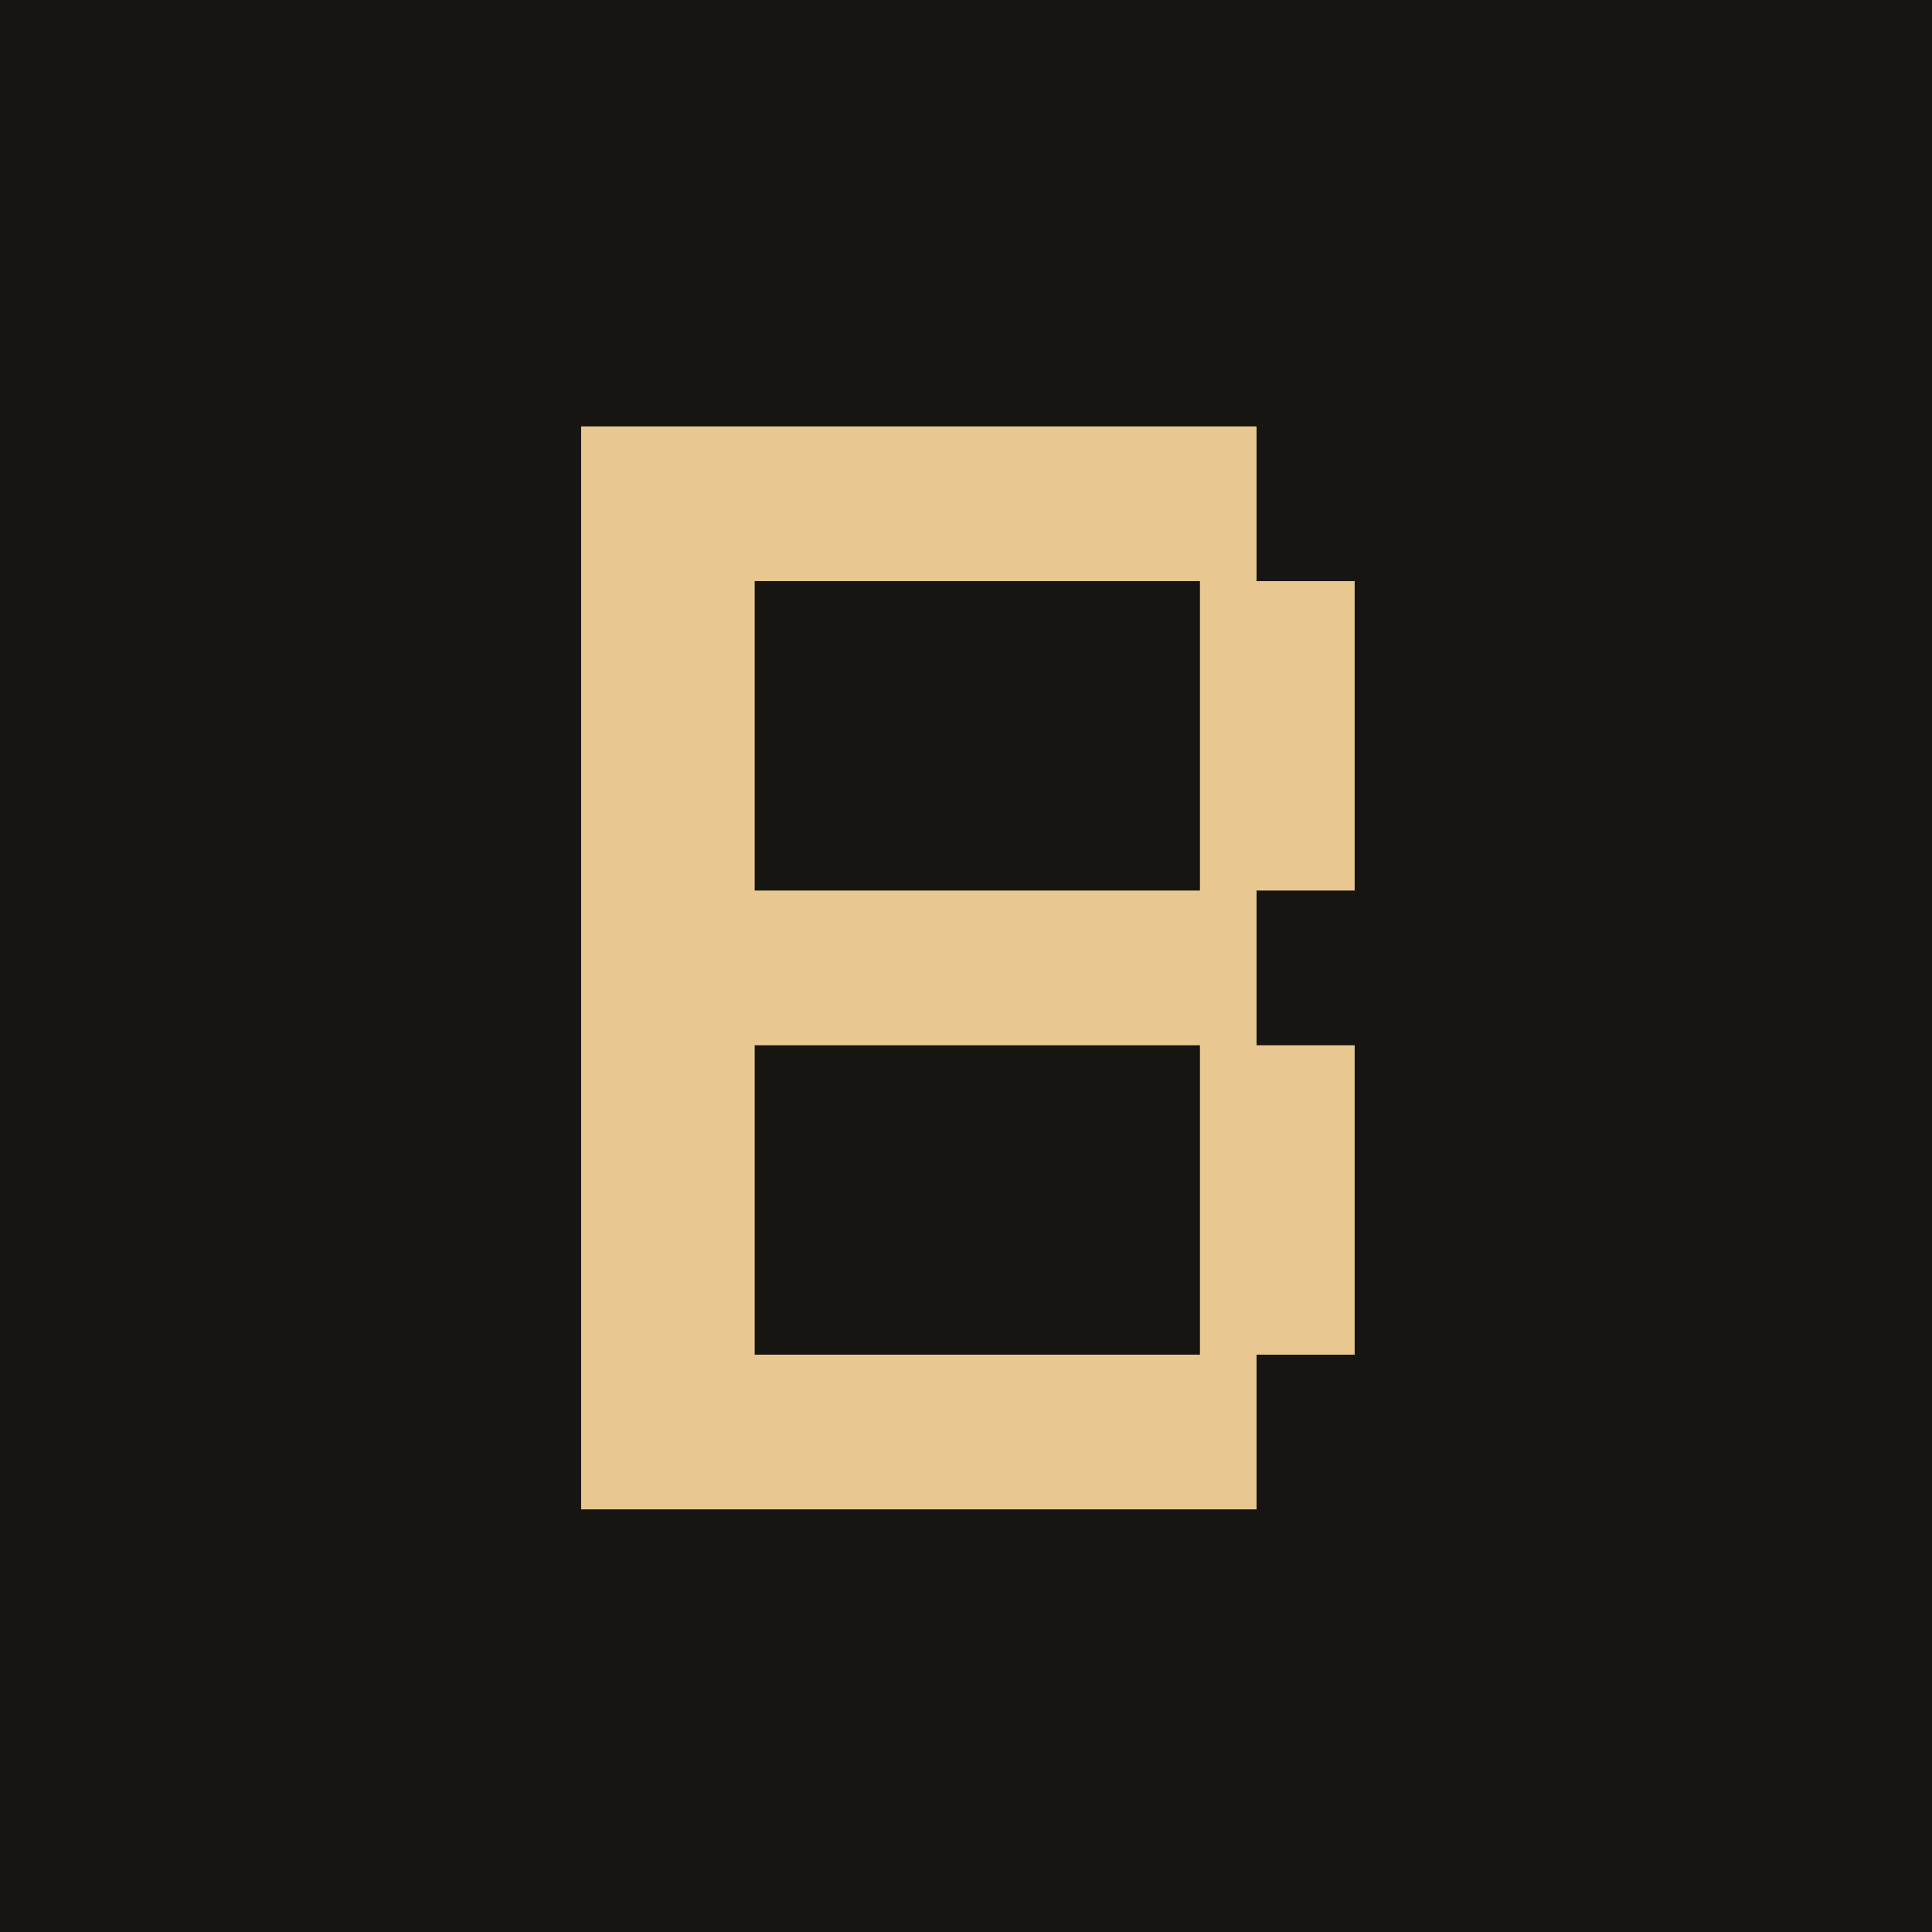
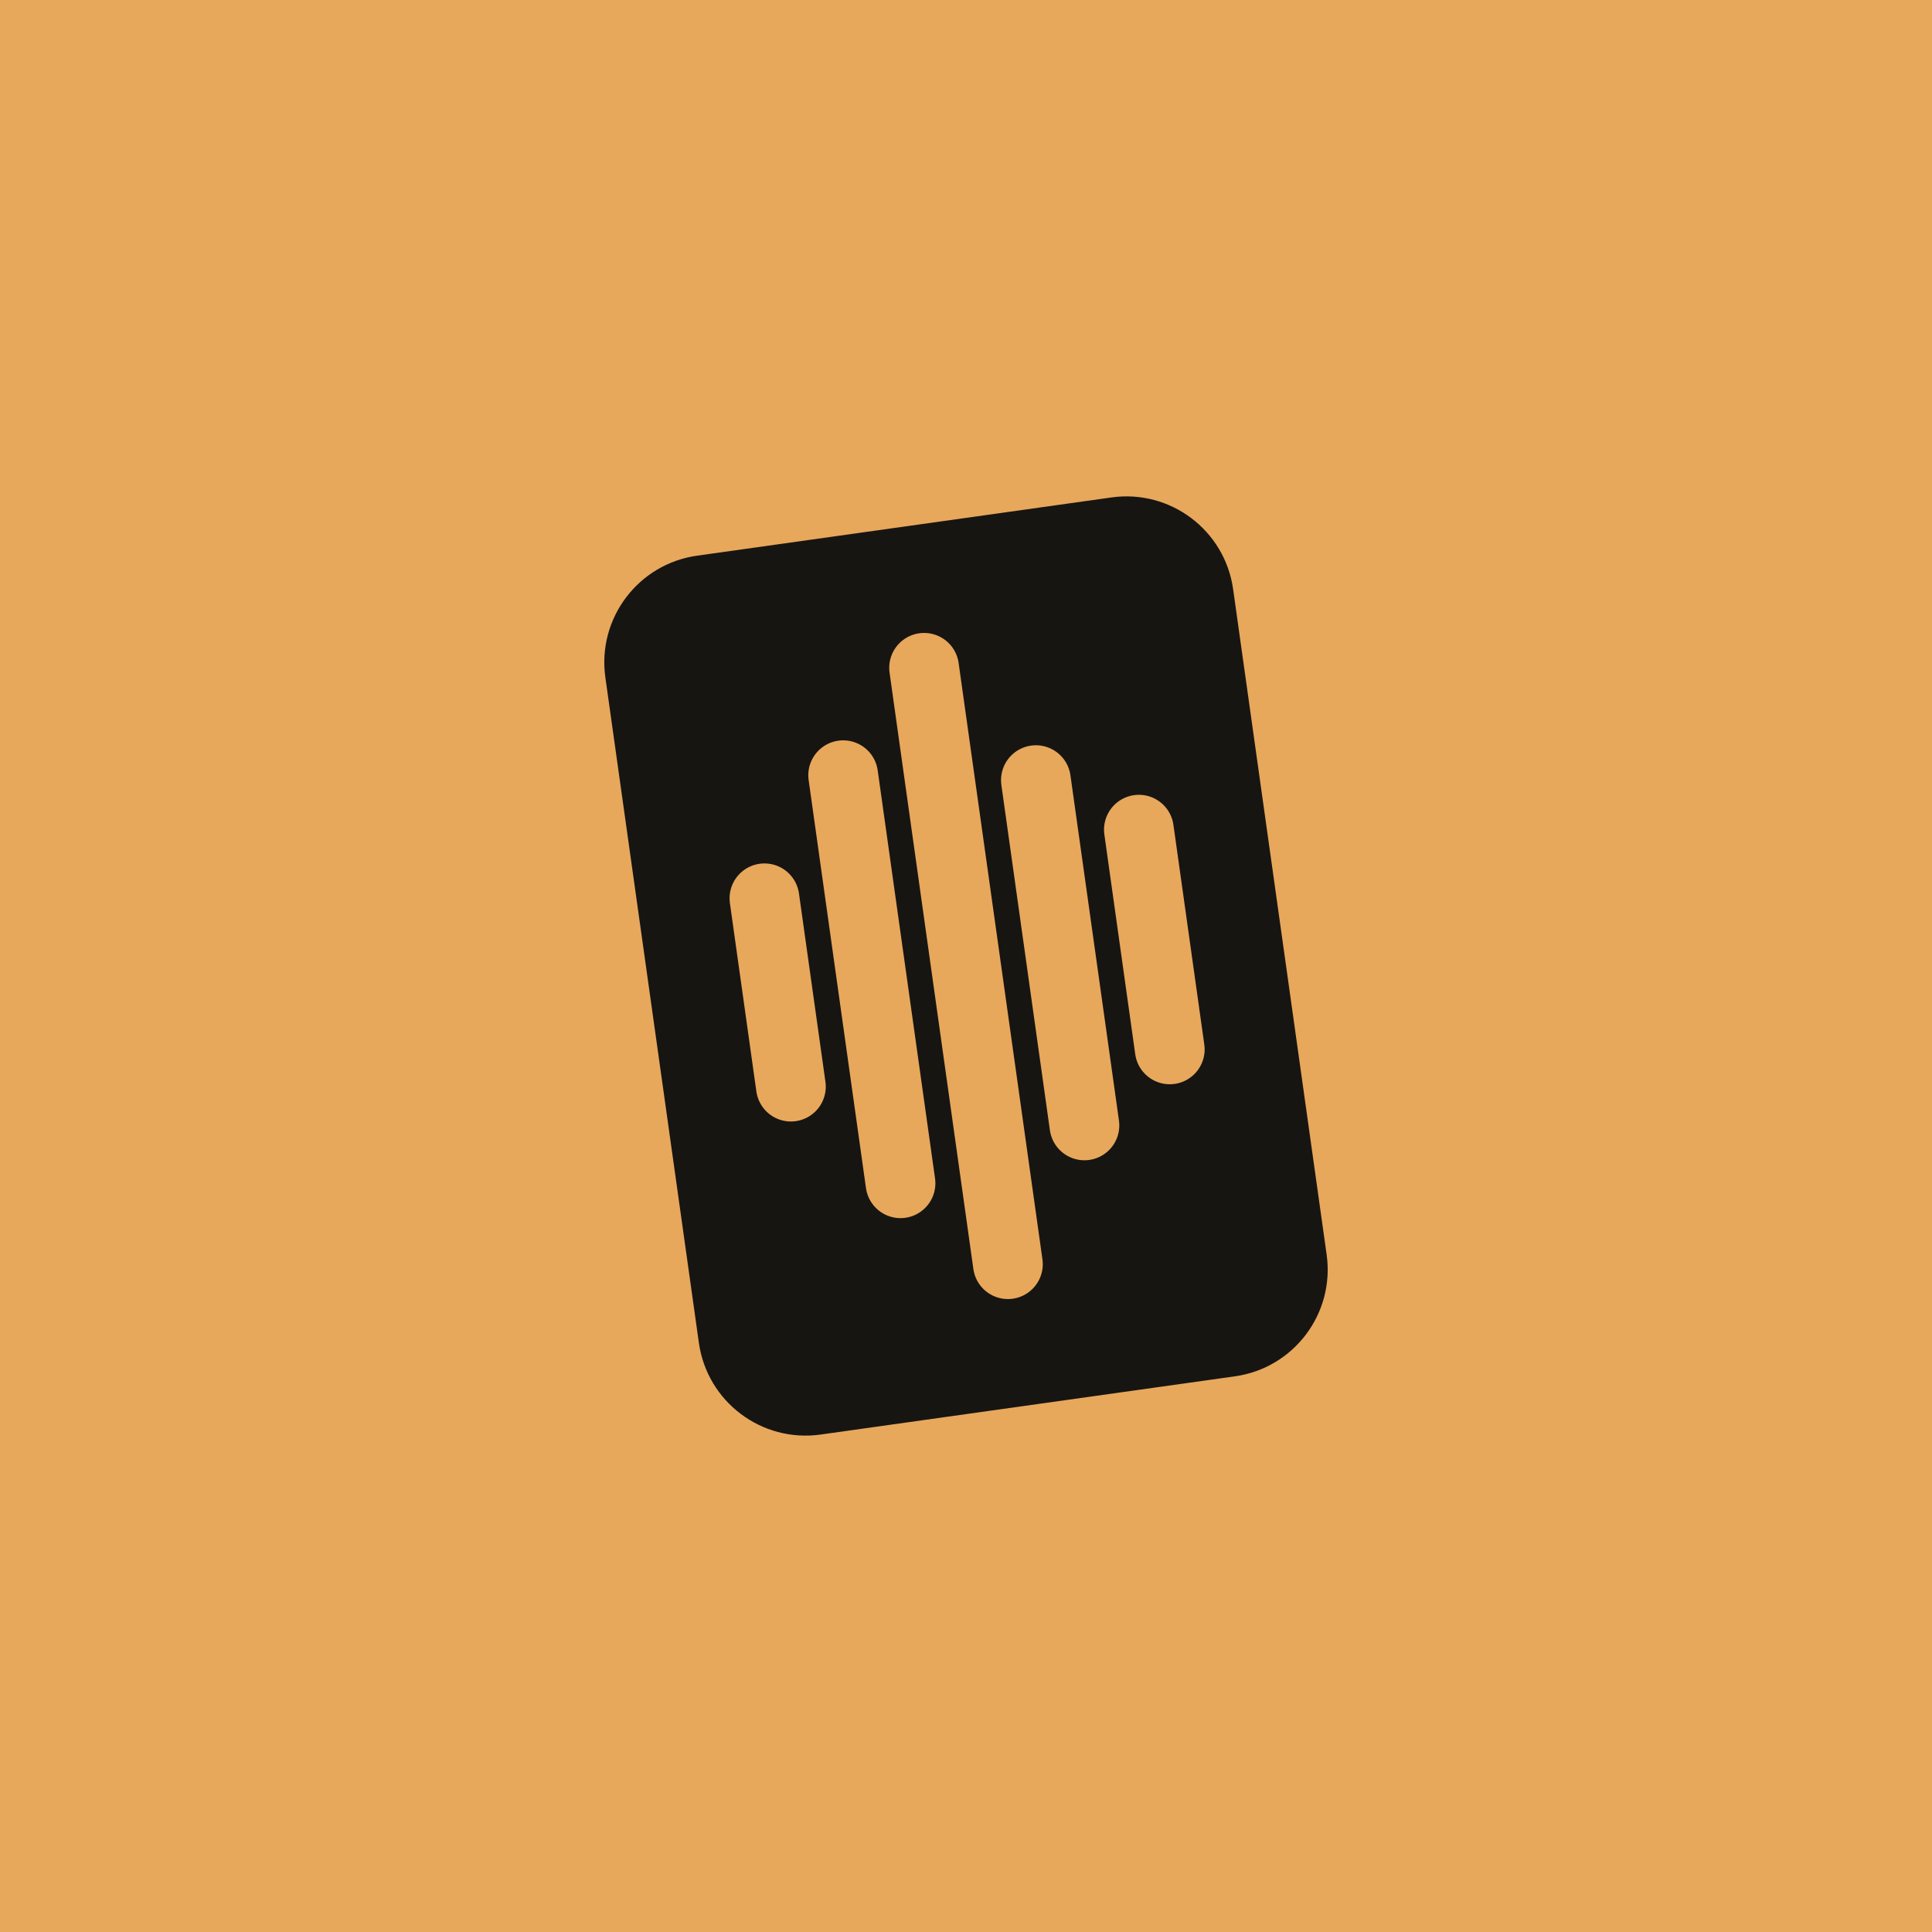
- <svg xmlns="http://www.w3.org/2000/svg" viewBox="0 0 512 512" role="img">
-   <rect width="512" height="512" fill="#171512" />
-   <path fill="#e8c790" fill-rule="evenodd" d="M154 113H333V154H359V236H333V277H359V359H333V400H154ZM200 154V236H318V154ZM200 277V359H318V277Z" />
+ <svg xmlns="http://www.w3.org/2000/svg" viewBox="0 0 512 512" width="512" height="512">
+   <rect width="512" height="512" fill="#e7a85c" />
+   <g transform="translate(256 256) scale(0.84) translate(-256 -256)">
+     <g transform="rotate(-8 256 256)">
+       <rect x="156" y="116" width="200" height="280" rx="34" fill="#171512" />
+       <g stroke="#e7a85c" stroke-width="22" stroke-linecap="round">
+         <path d="M196 226V286" />
+         <path d="M226 191V321" />
+         <path d="M256 161V351" />
+         <path d="M286 201V311" />
+         <path d="M316 221V291" />
+       </g>
+     </g>
+   </g>
</svg>
